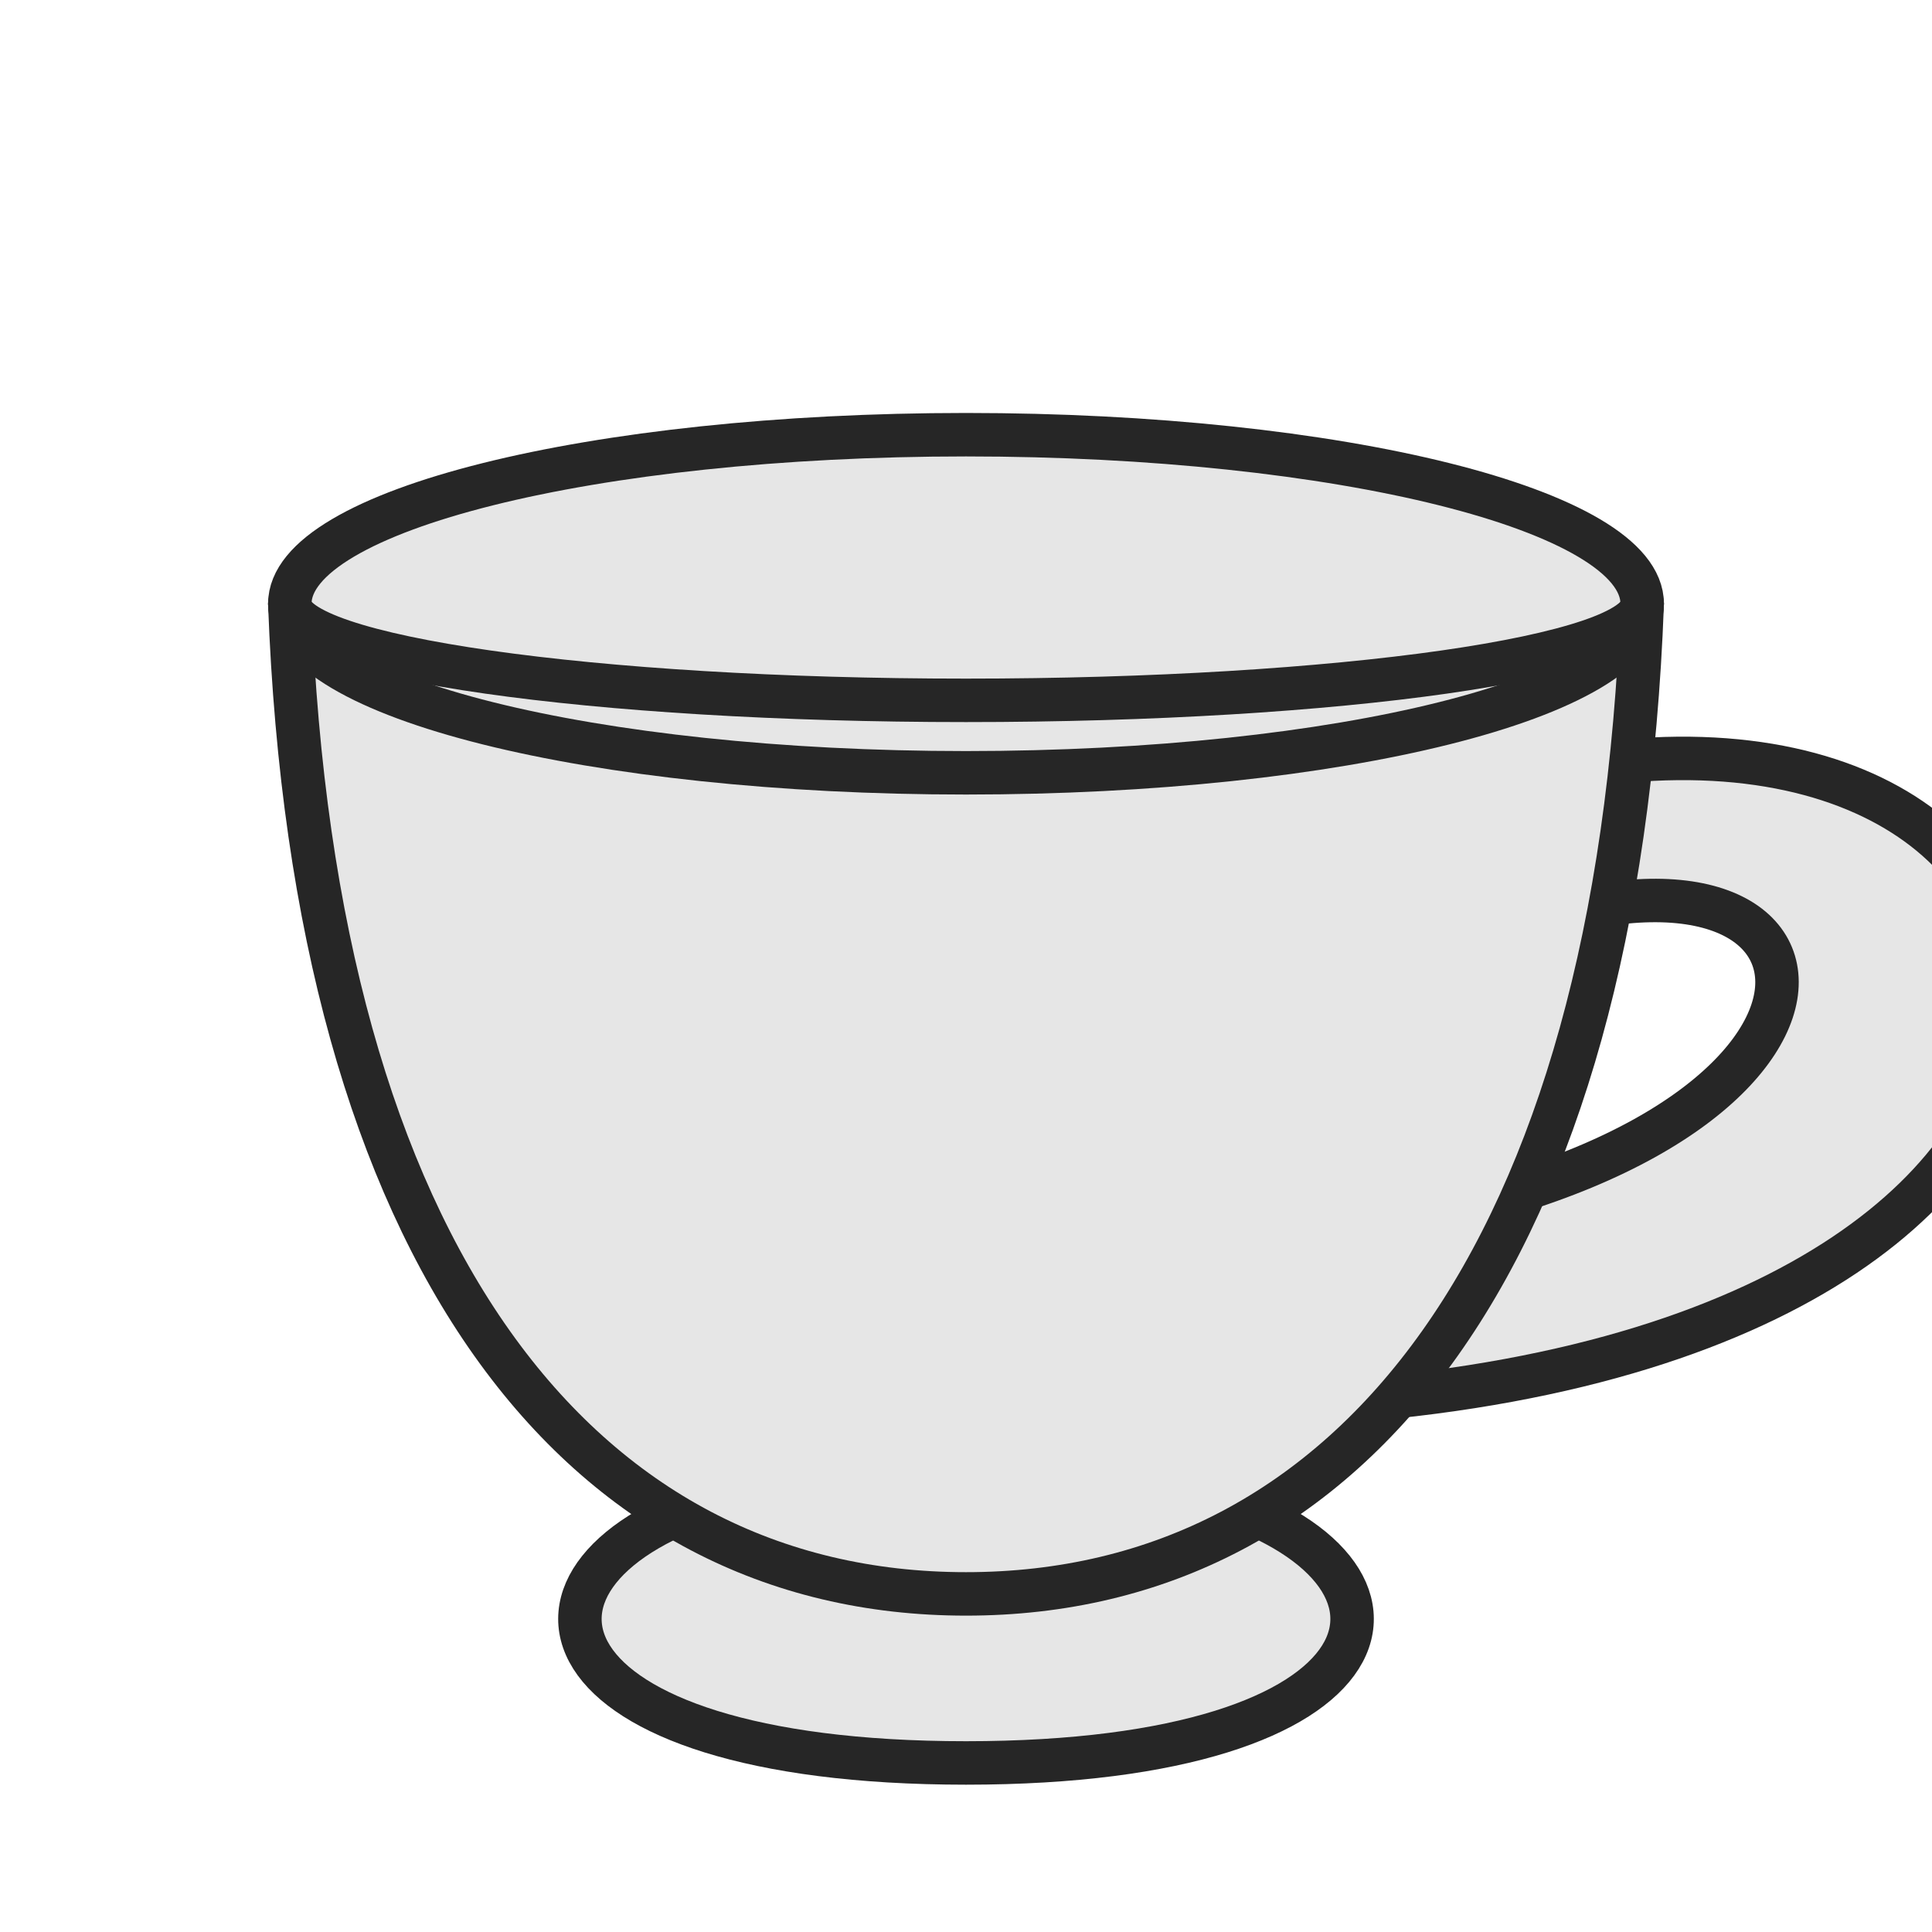
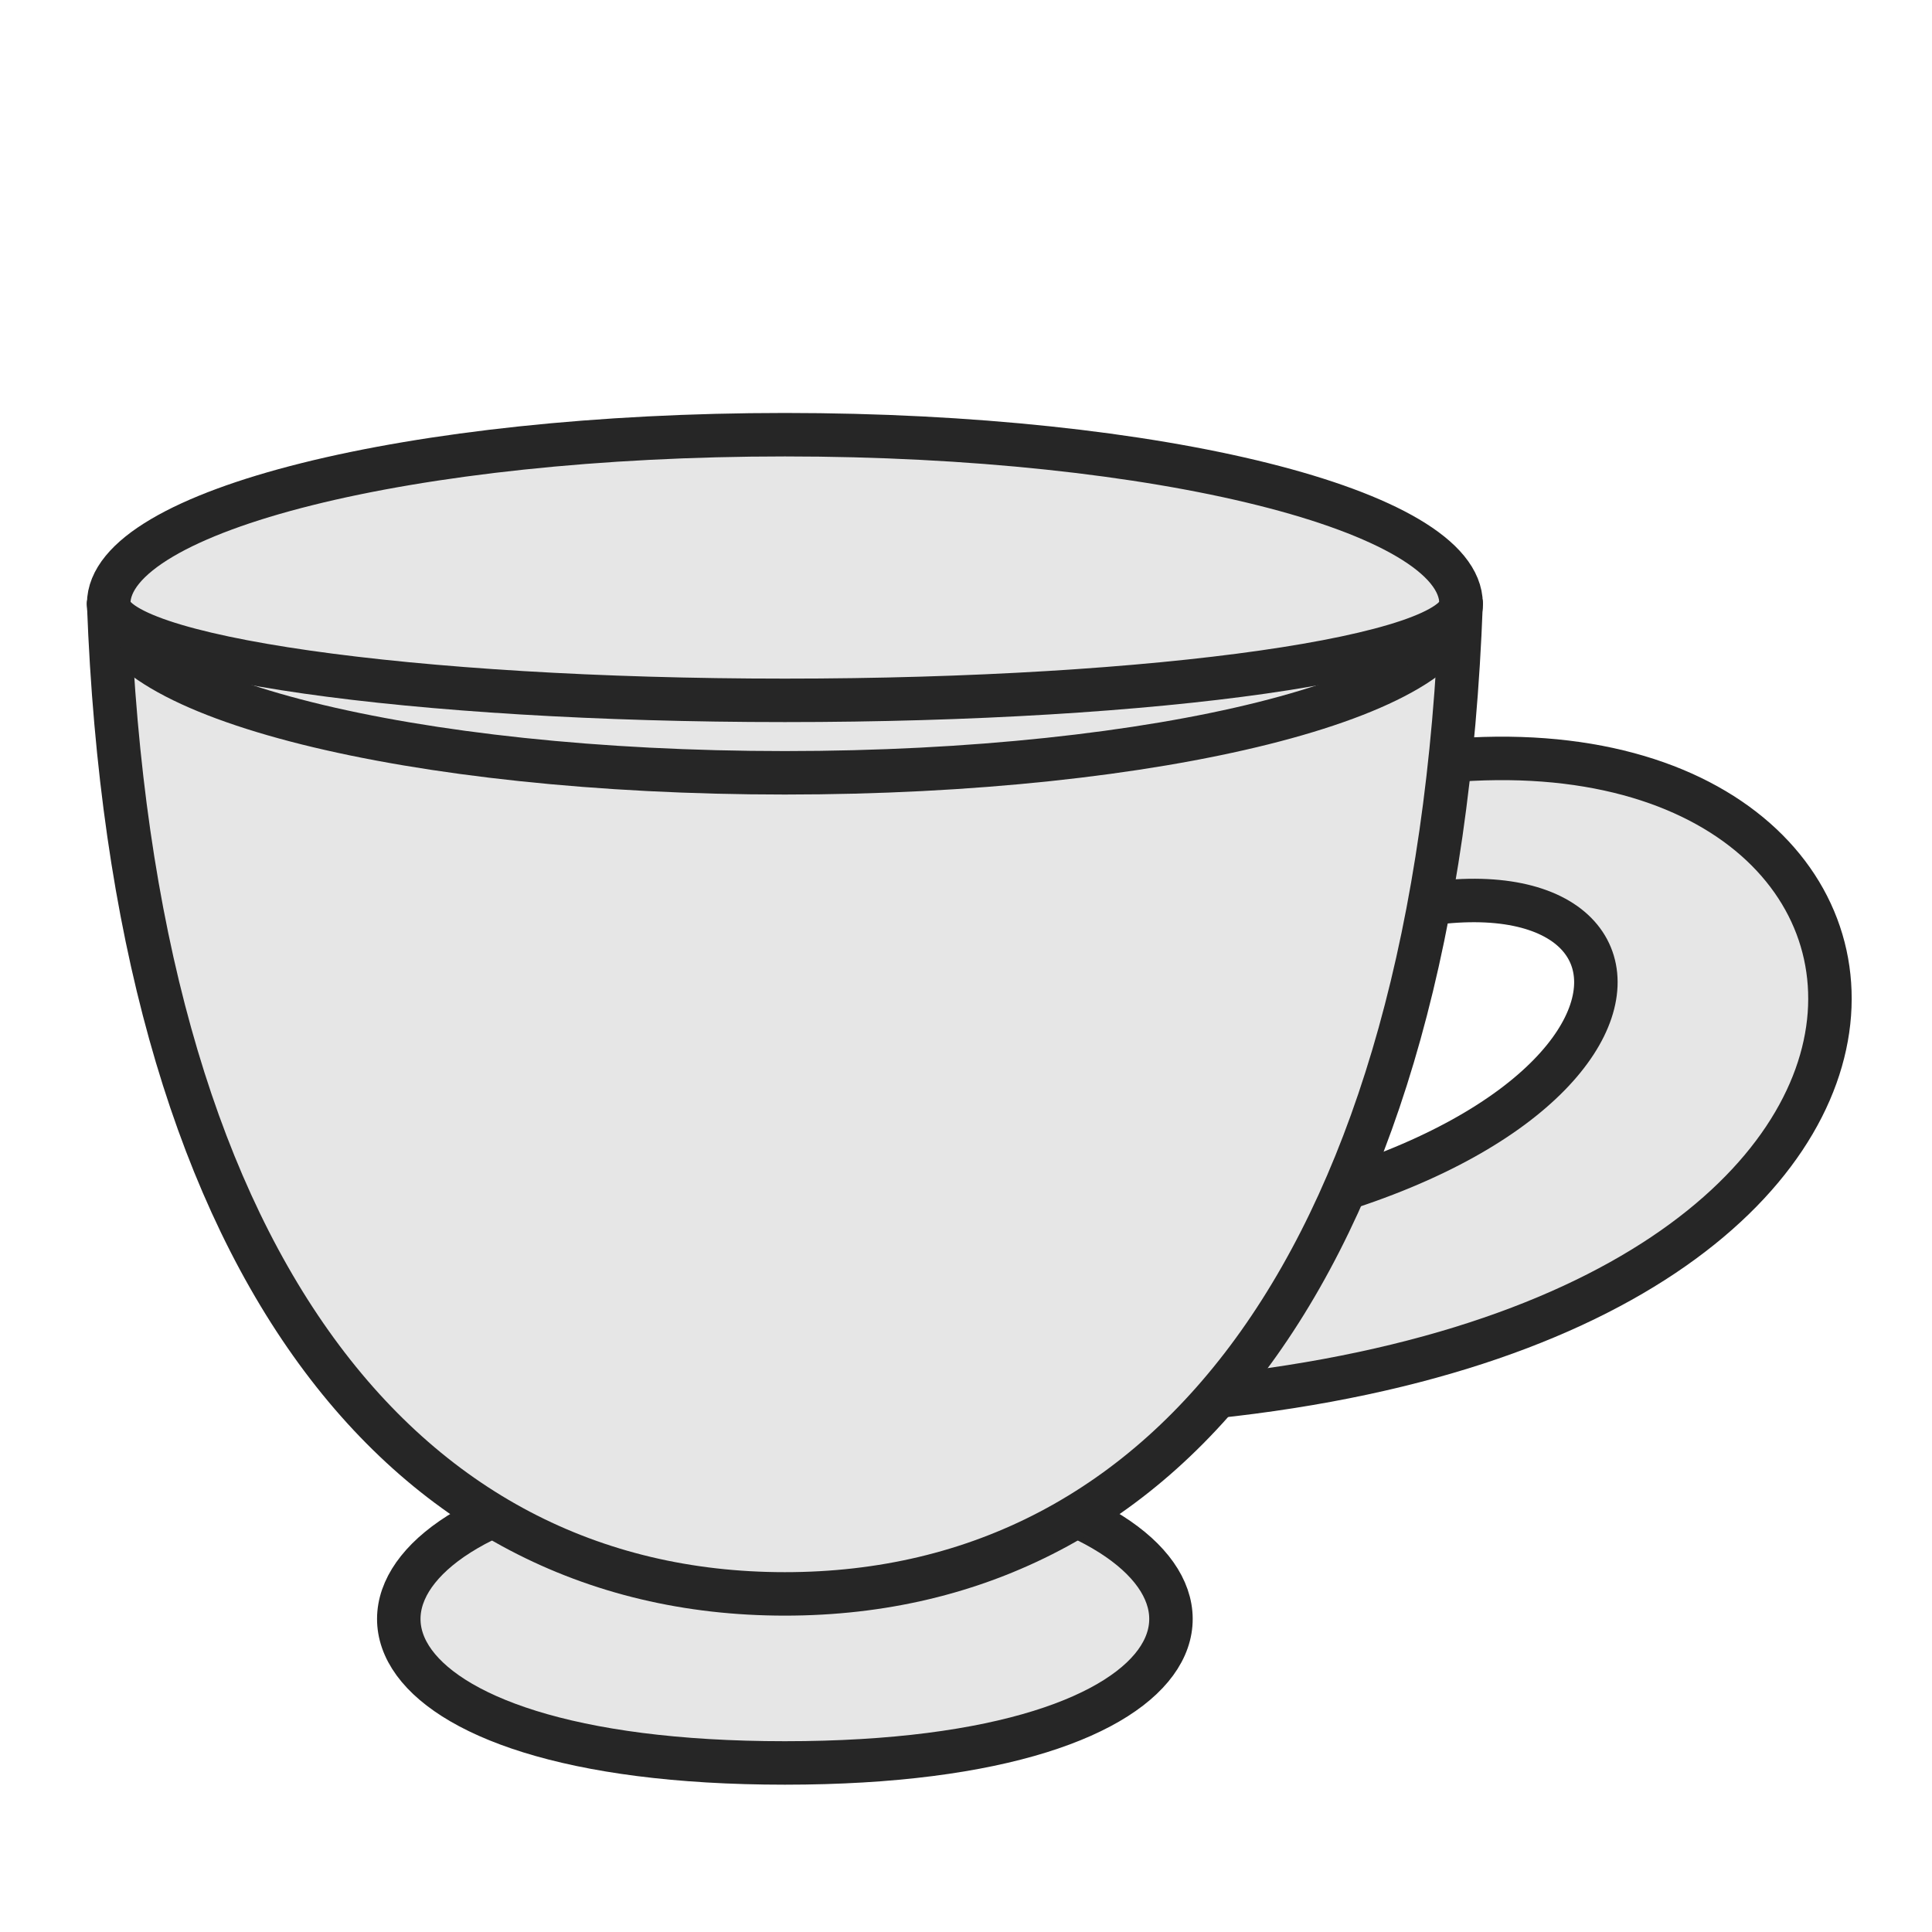
<svg xmlns="http://www.w3.org/2000/svg" viewBox="0 0 800 800" fill="none" aria-hidden="true">
-   <g fill="#E6E6E6" stroke="#262626" stroke-width="18" stroke-linecap="round" stroke-linejoin="round">
+   <g fill="#E6E6E6" stroke="#262626" stroke-width="18" stroke-linecap="round" stroke-linejoin="round" transform="translate(-75 0)">
    <path d="M 640 320              C 890 270, 930 550, 560 580              L 550 510              C 780 480, 780 340, 640 380 Z" />
    <path d="M 300 620              C 200 650, 220 730, 400 730              C 580 730, 600 650, 500 620 Z" />
    <path d="M 120 250              C 130 520, 240 660, 400 660              C 560 660, 670 520, 680 250 Z" />
    <ellipse cx="400" cy="250" rx="280" ry="70" />
    <path d="M 120 250 A 280 40 0 0 0 680 250" fill="none" />
  </g>
</svg>
